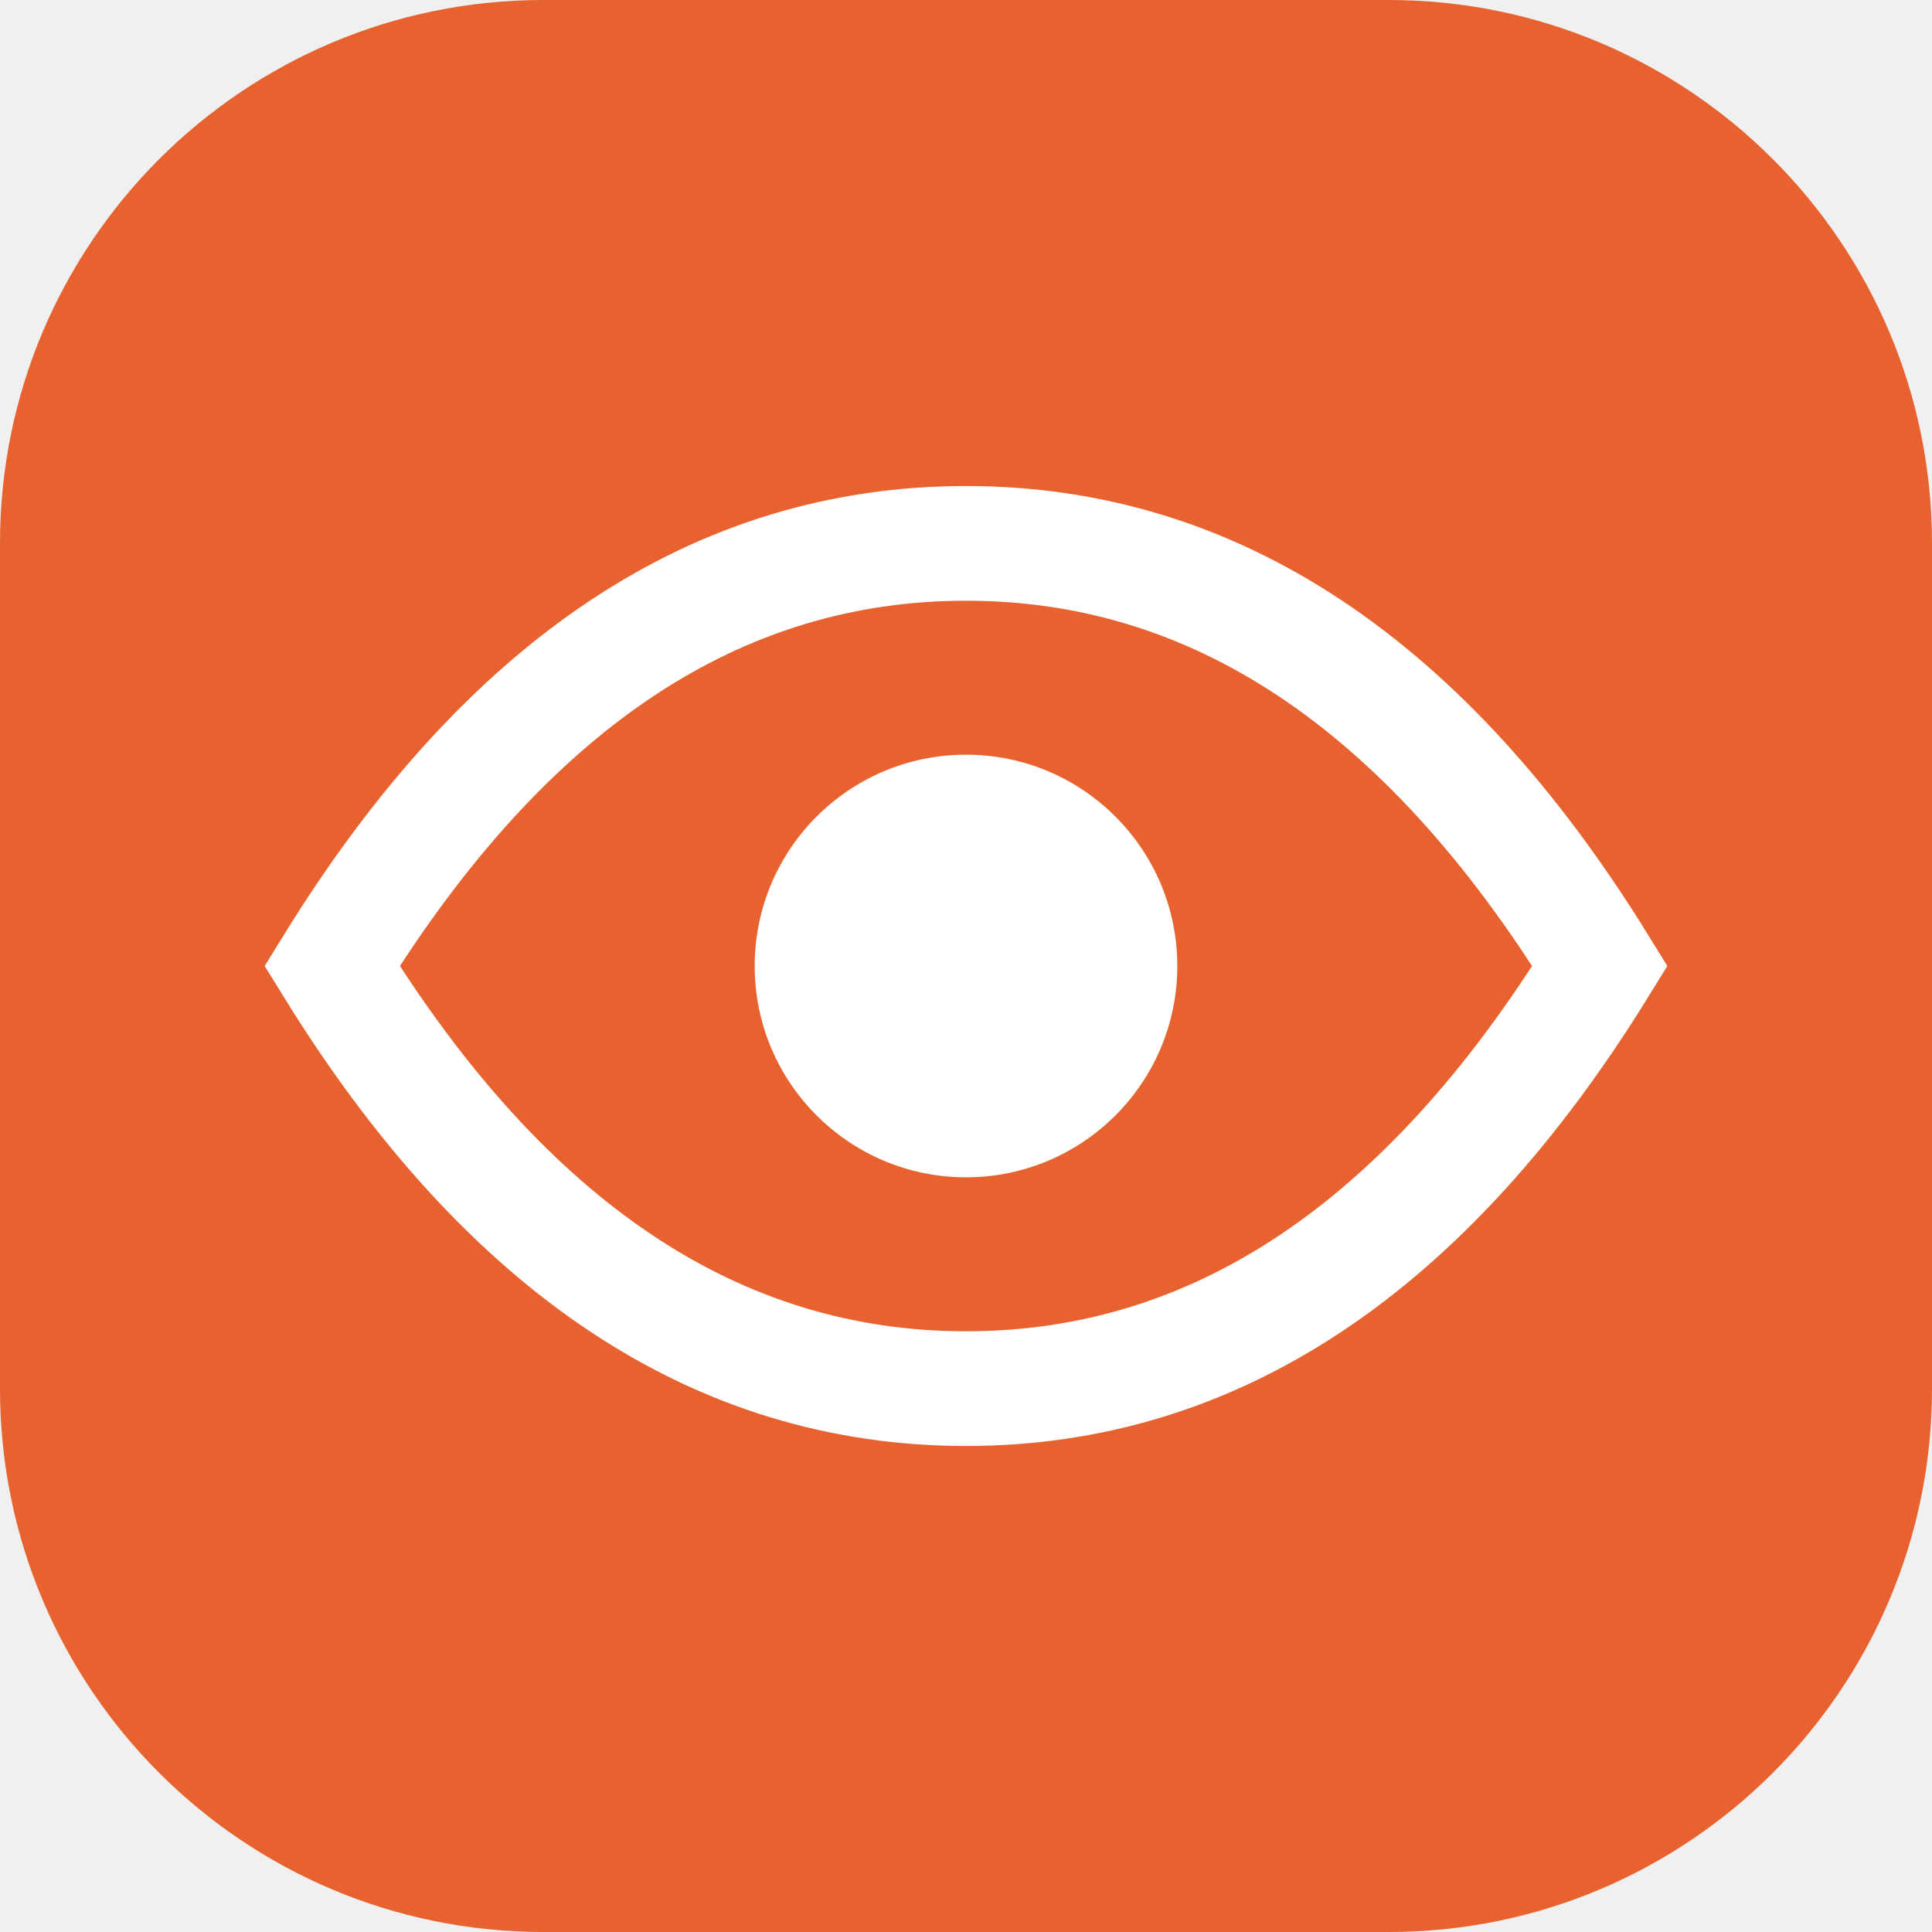
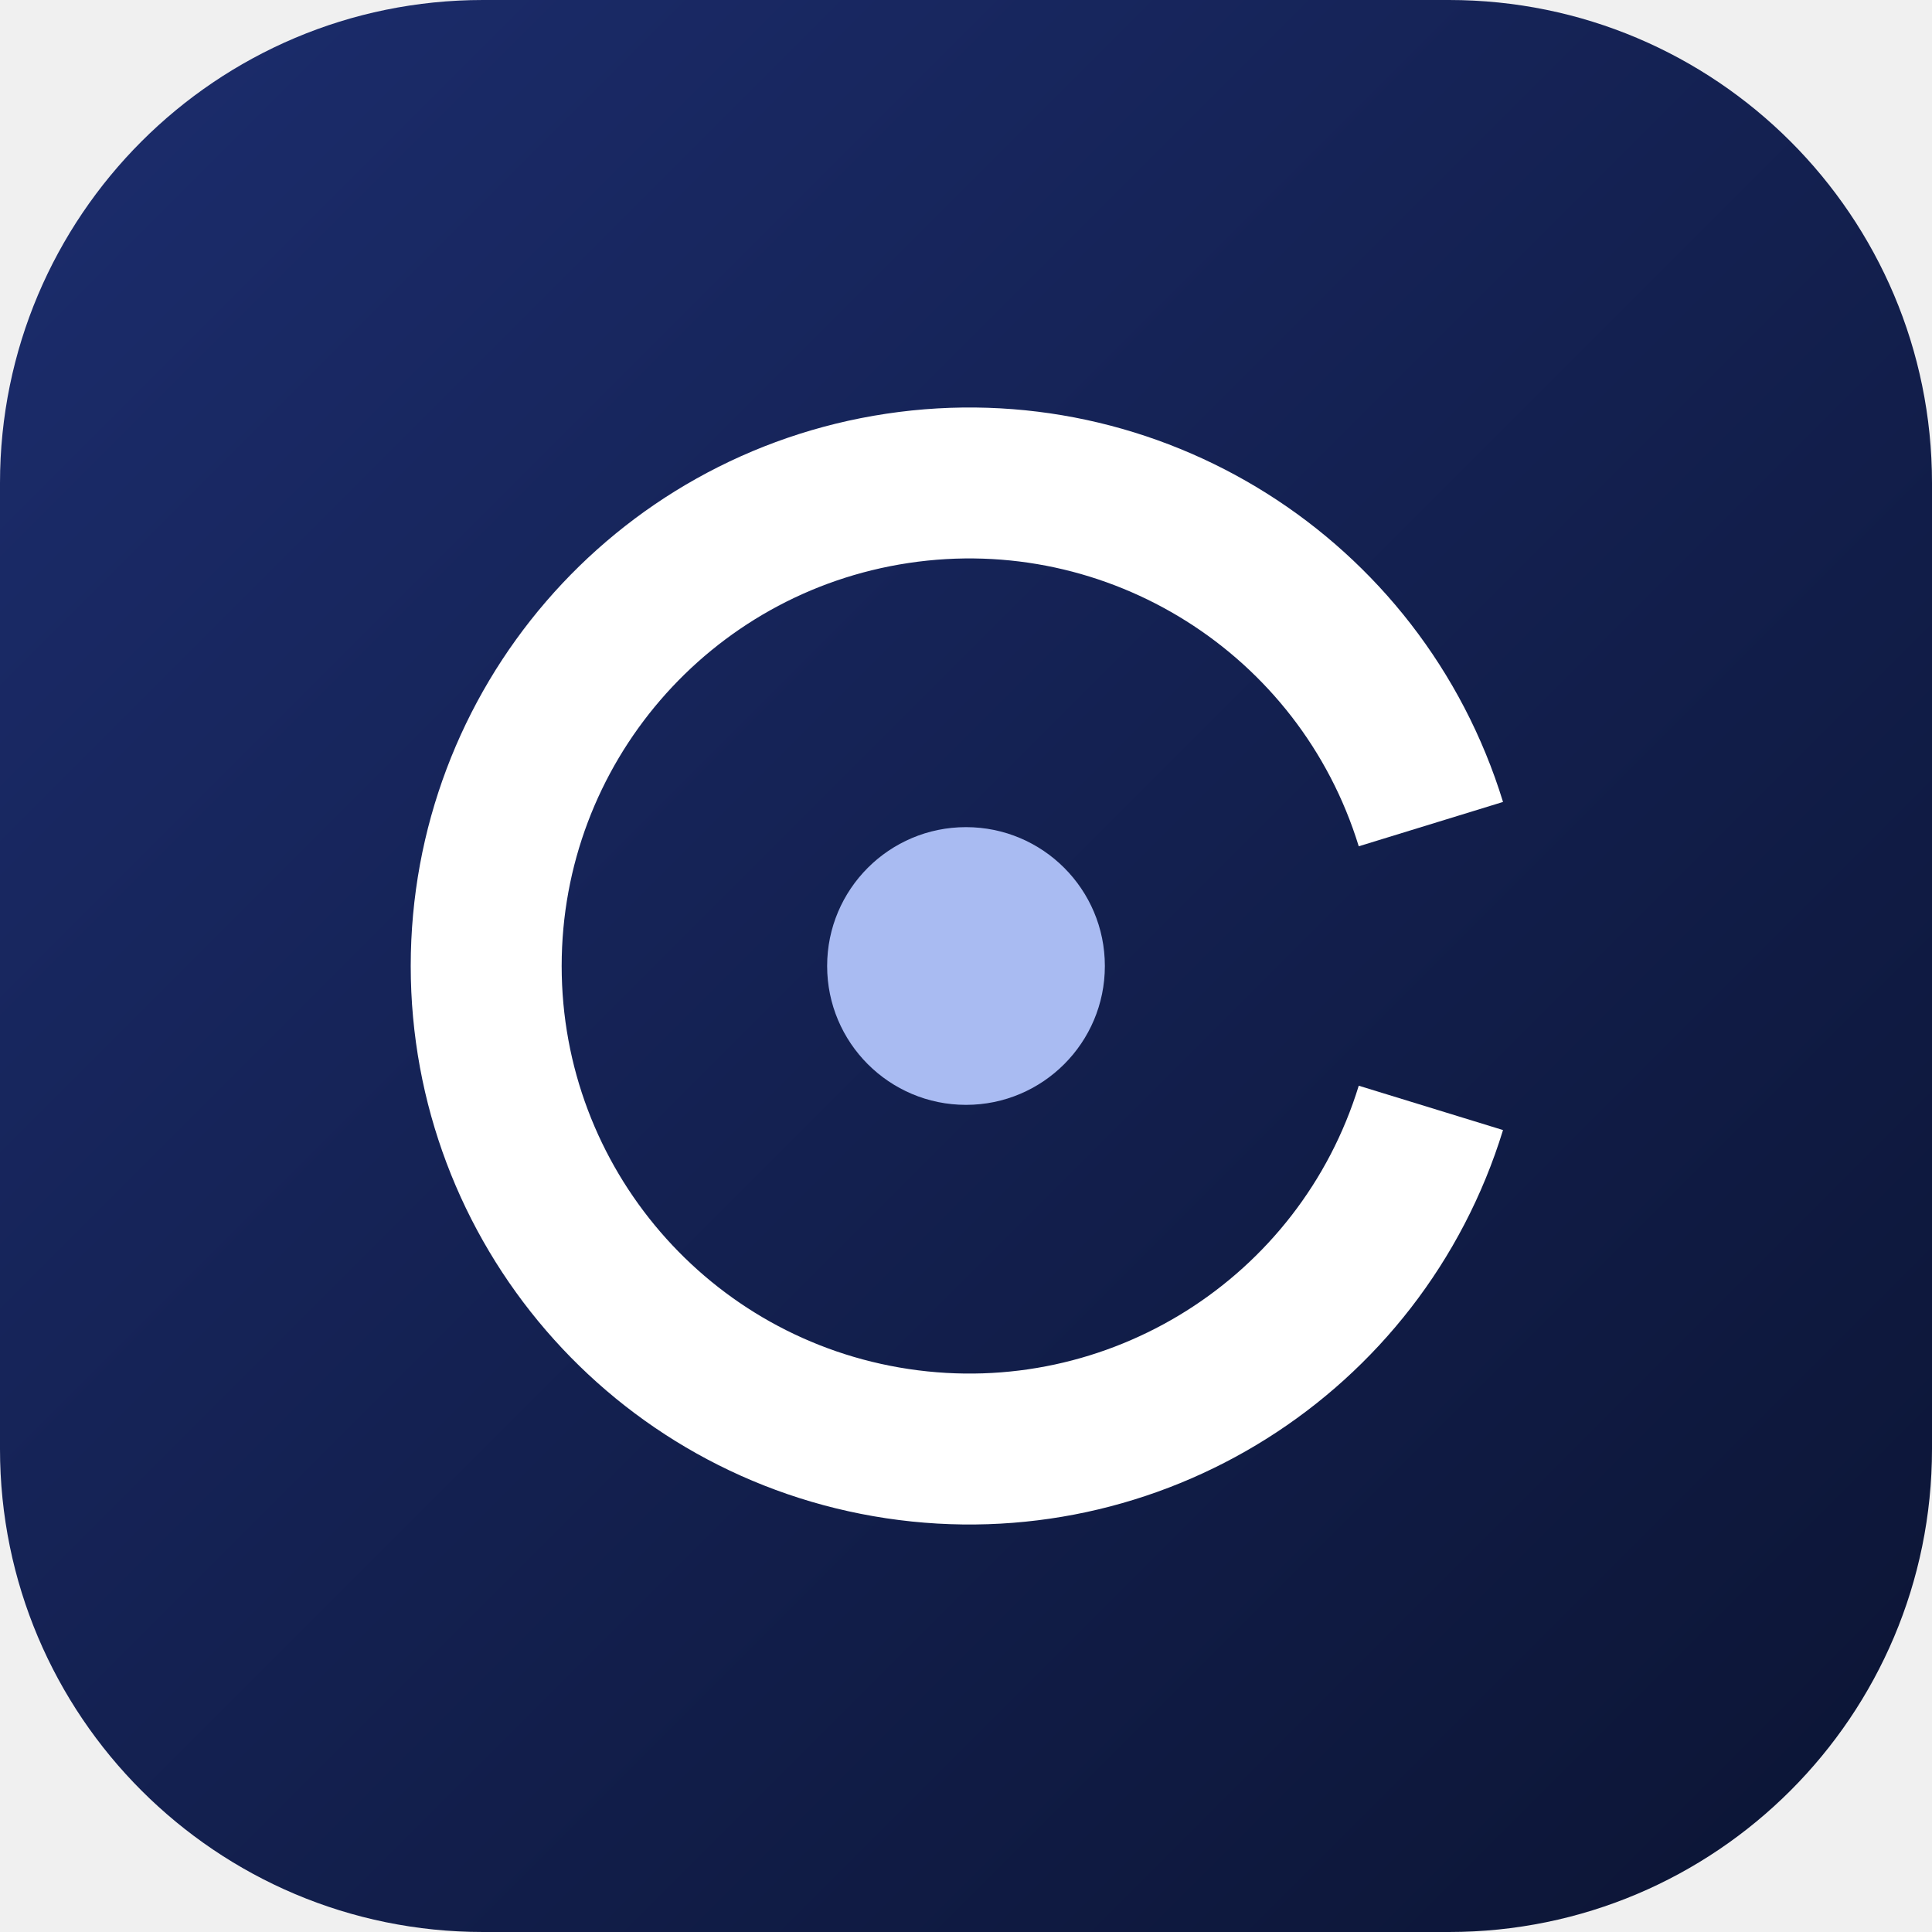
<svg xmlns="http://www.w3.org/2000/svg" viewBox="0 0 64 64">
-   <rect width="64" height="64" rx="18" fill="#e8622f" />
-   <path d="M11 32c5.8-9.4 12.8-14 21-14s15.2 4.6 21 14c-5.8 9.4-12.8 14-21 14s-15.2-4.6-21-14z" fill="none" stroke="#fff" stroke-width="3.8" />
-   <circle cx="32" cy="32" r="7" fill="#fff" />
+   <defs>
+     <linearGradient id="g" x1="0" y1="0" x2="1" y2="1">
+       <stop offset="0" stop-color="#1c2d6e" />
+       <stop offset="1" stop-color="#0b1433" />
+     </linearGradient>
+   </defs>
+   <rect width="64" height="64" rx="16" fill="url(#g)" />
+   <path d="M47.4 27.3A16 16 0 1 0 47.4 36.7" fill="none" stroke="#fff" stroke-width="5" />
+   <circle cx="32" cy="32" r="4.6" fill="#a9bbf2" />
</svg>
